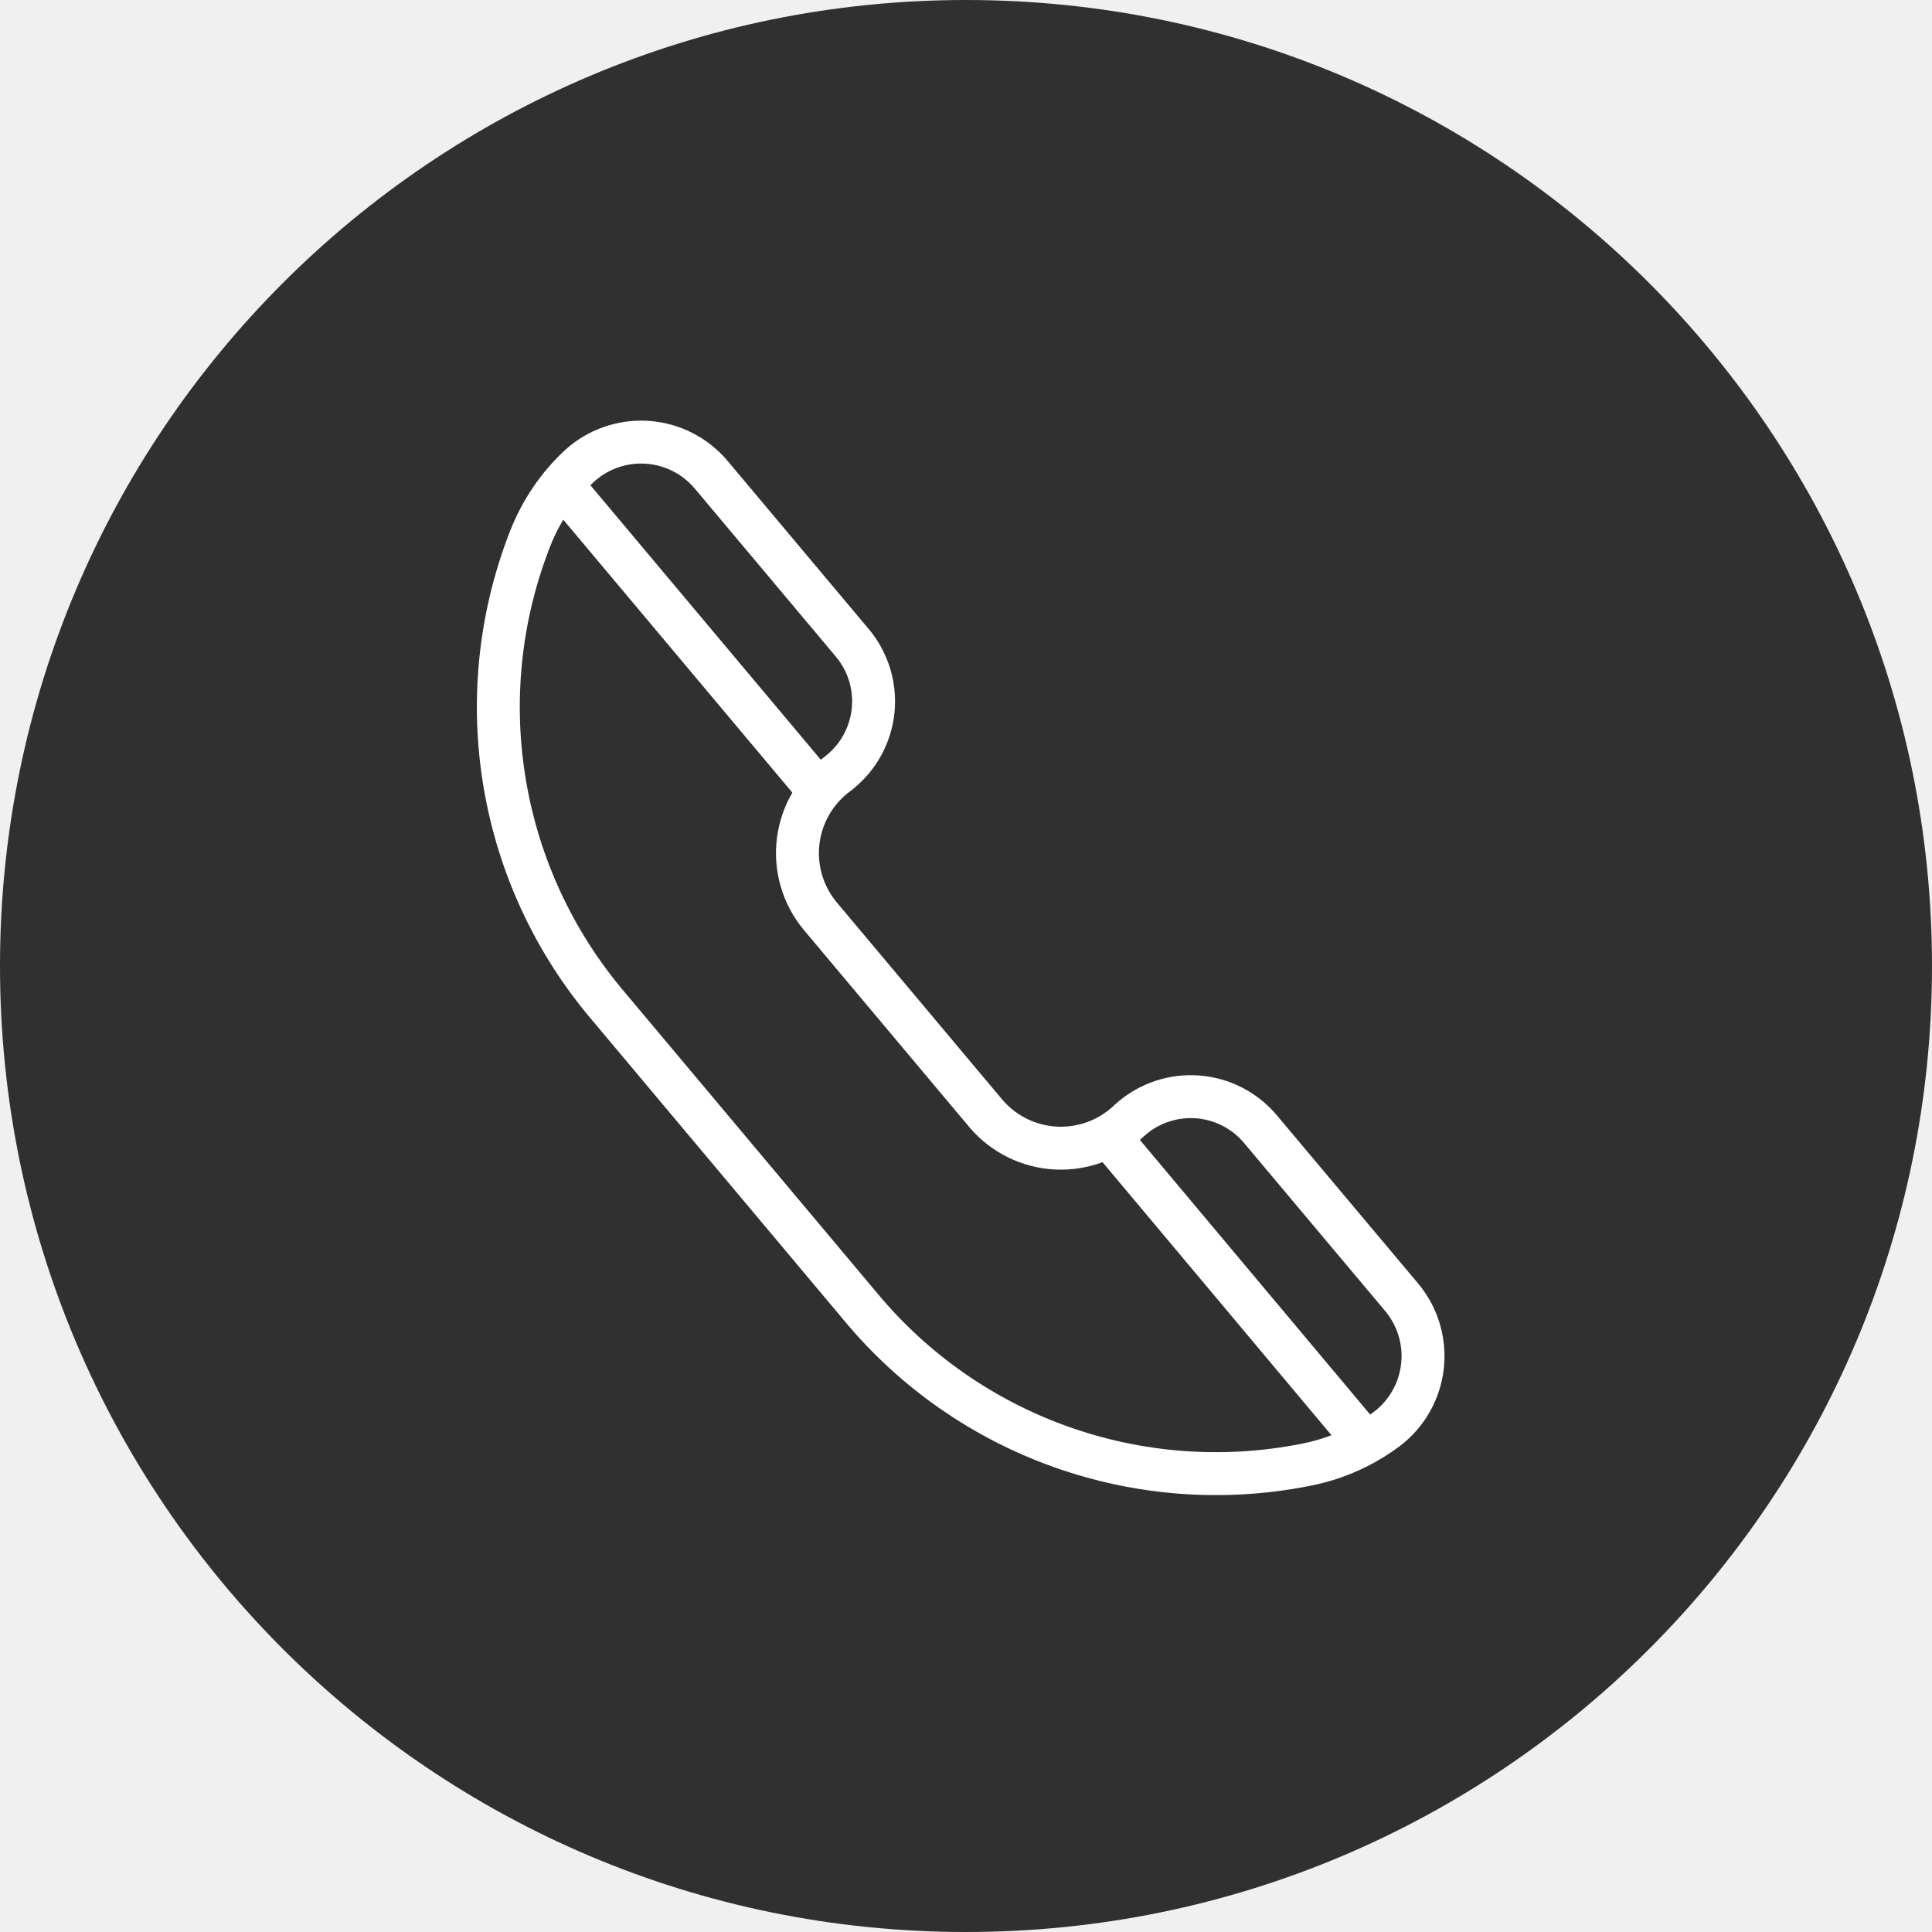
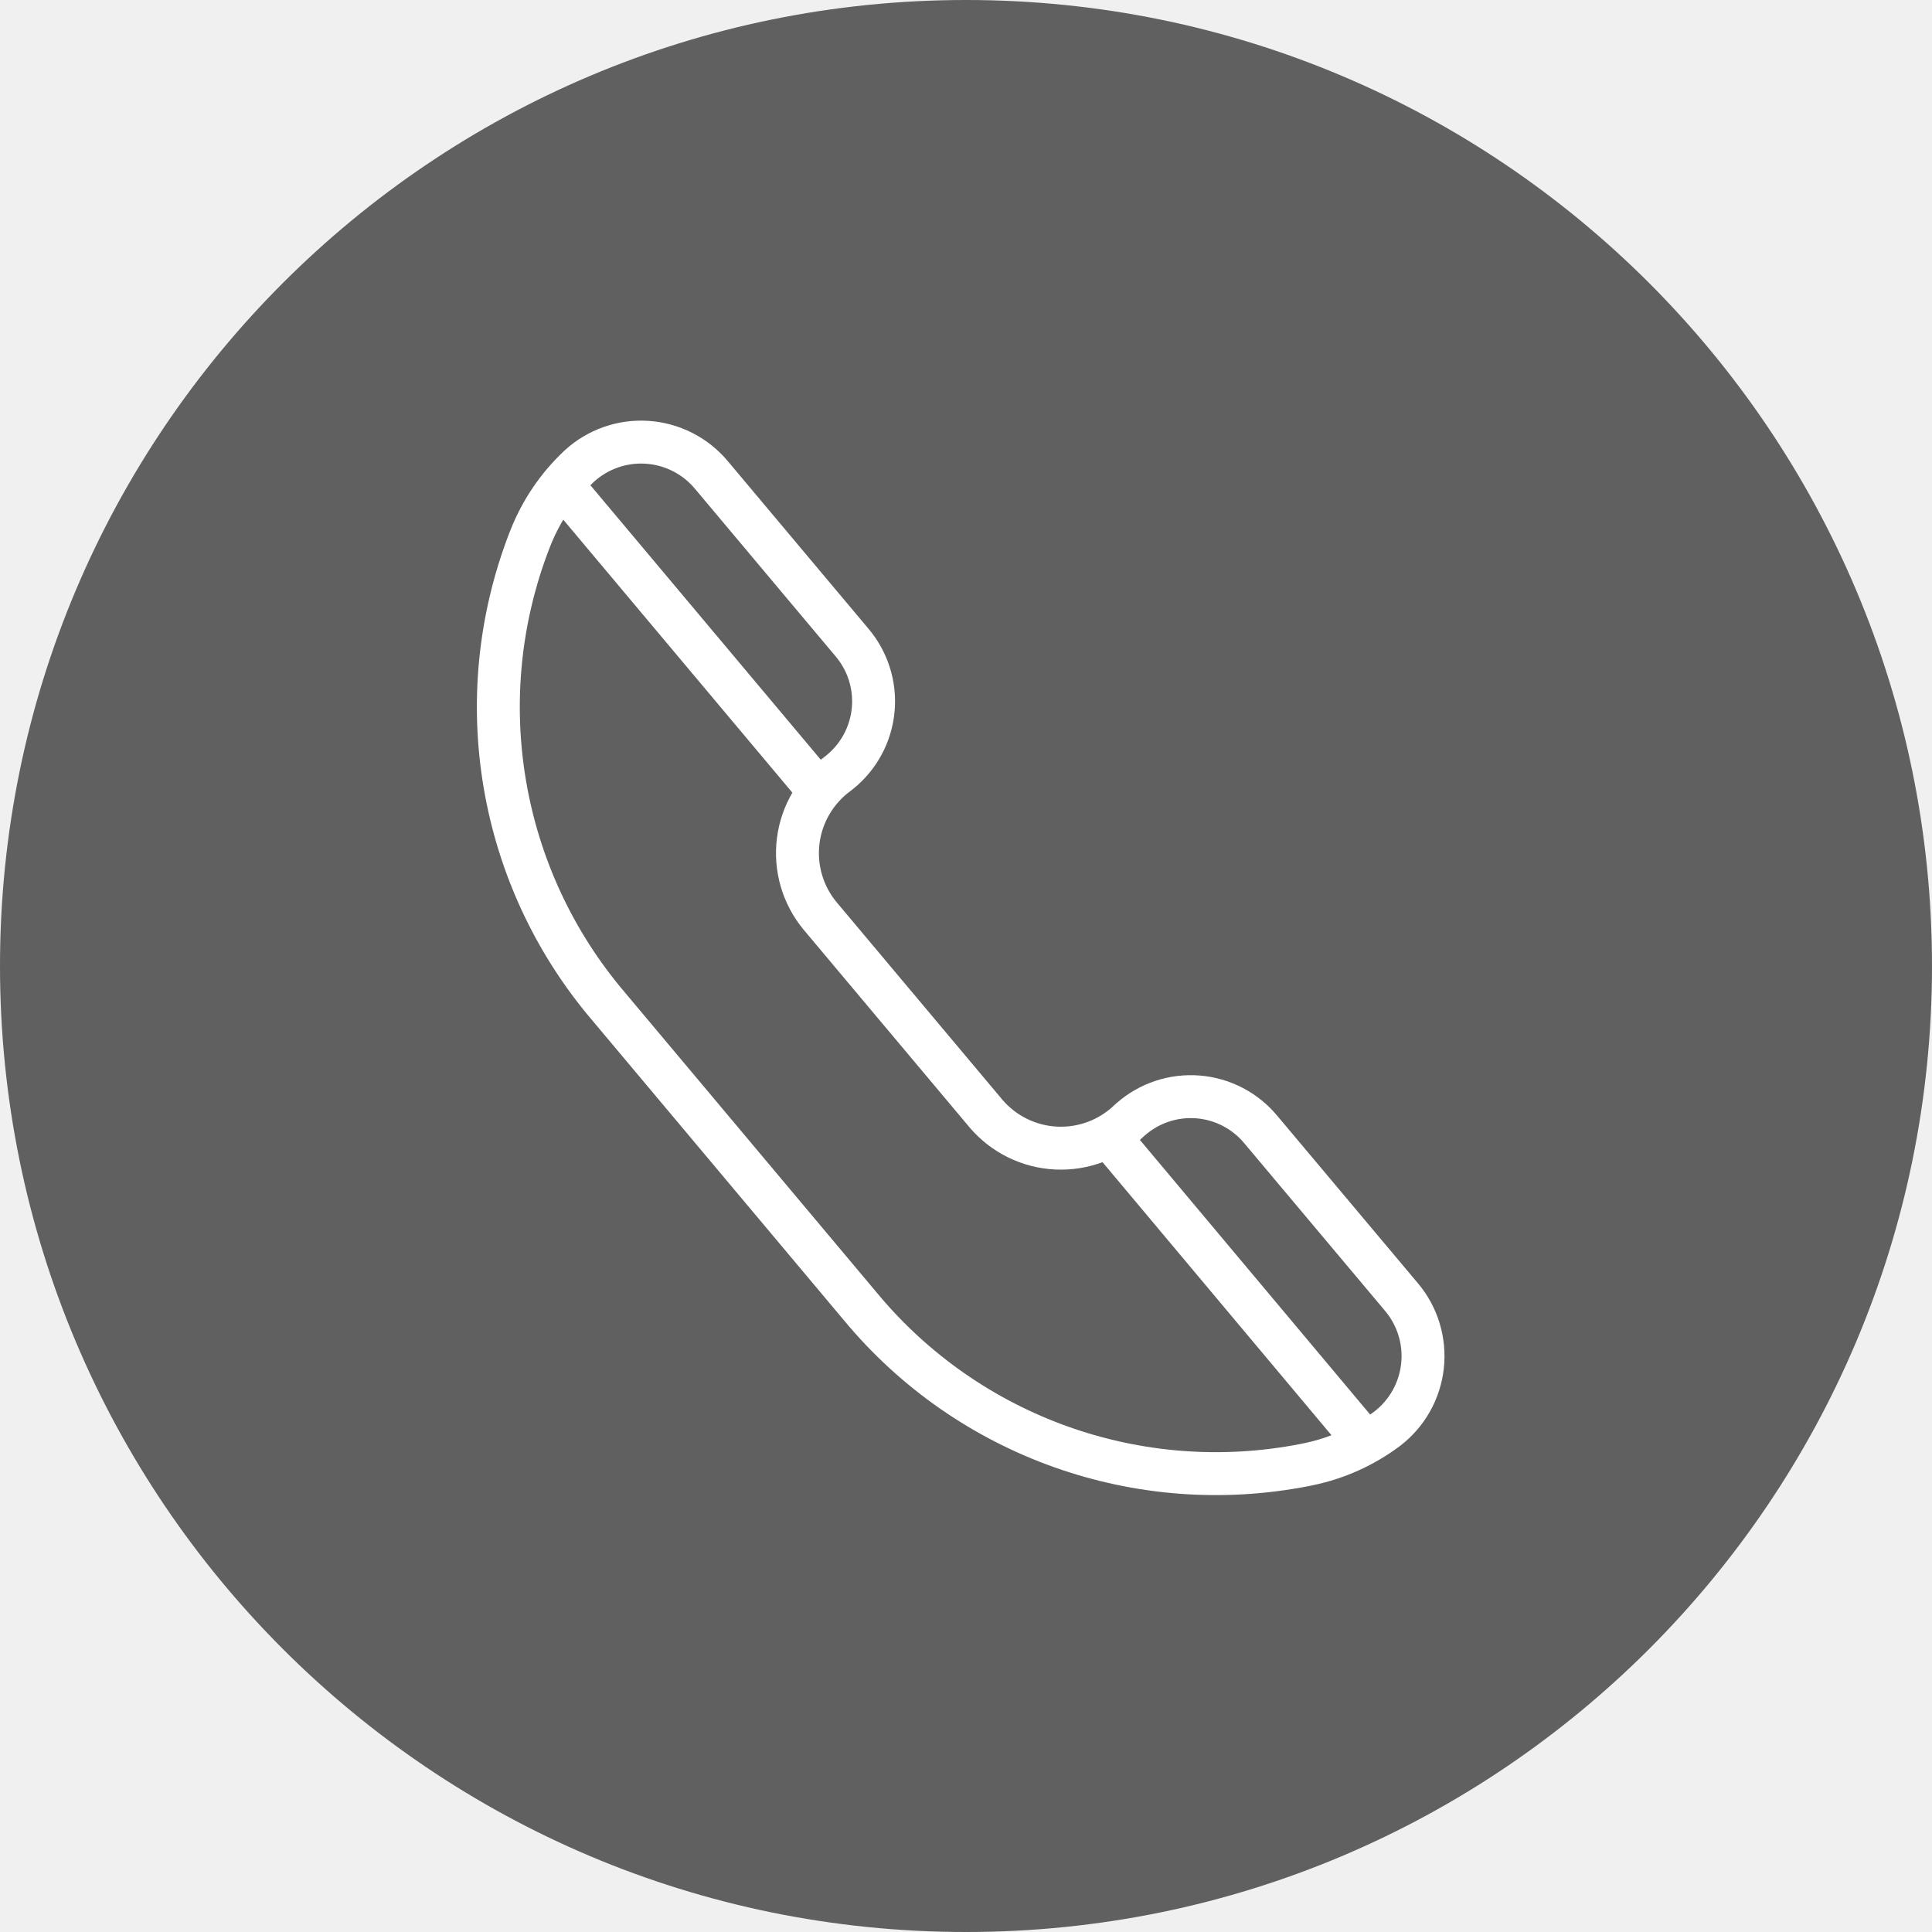
<svg xmlns="http://www.w3.org/2000/svg" width="135" height="135" viewBox="0 0 135 135">
  <g id="组_3495" data-name="组 3495" transform="translate(7092 1170)">
-     <circle id="椭圆_432" data-name="椭圆 432" cx="67.5" cy="67.5" r="67.5" transform="translate(-7092 -1170)" opacity="0.8" />
+     <circle id="椭圆_432" data-name="椭圆 432" cx="67.5" cy="67.5" r="67.5" transform="translate(-7092 -1170)" opacity="0.6" />
    <g id="组_3490" data-name="组 3490" transform="matrix(0.996, 0.087, -0.087, 0.996, -7384.059, -3333.71)">
      <path id="路径_326" data-name="路径 326" d="M527.8,2196.875,547.2,2216.28a32.266,32.266,0,0,0,31.909,8.309l.213-.064a13.817,13.817,0,0,0,5.274-2.948,6.4,6.4,0,0,0,.2-9.266L574,2201.522a6.358,6.358,0,0,0-9.129.056l-.1.105a6.877,6.877,0,0,1-10,.4l-12.79-12.79a6.877,6.877,0,0,1,.4-10l.105-.1a6.359,6.359,0,0,0,.056-9.129l-10.79-10.79a6.4,6.4,0,0,0-9.265.2,13.816,13.816,0,0,0-2.948,5.274l-.064.214A32.267,32.267,0,0,0,527.8,2196.875Z" transform="translate(0 0)" fill="none" stroke="#fff" stroke-linecap="round" stroke-linejoin="round" stroke-width="3" />
      <line id="直线_249" data-name="直线 249" x2="19.705" y2="19.706" transform="translate(521.412 2160.867)" fill="none" stroke="#fff" stroke-linecap="round" stroke-linejoin="round" stroke-width="3" />
      <line id="直线_250" data-name="直线 250" x2="18.394" y2="18.414" transform="translate(564.034 2203.489)" fill="none" stroke="#fff" stroke-linecap="round" stroke-linejoin="round" stroke-width="3" />
    </g>
  </g>
</svg>
